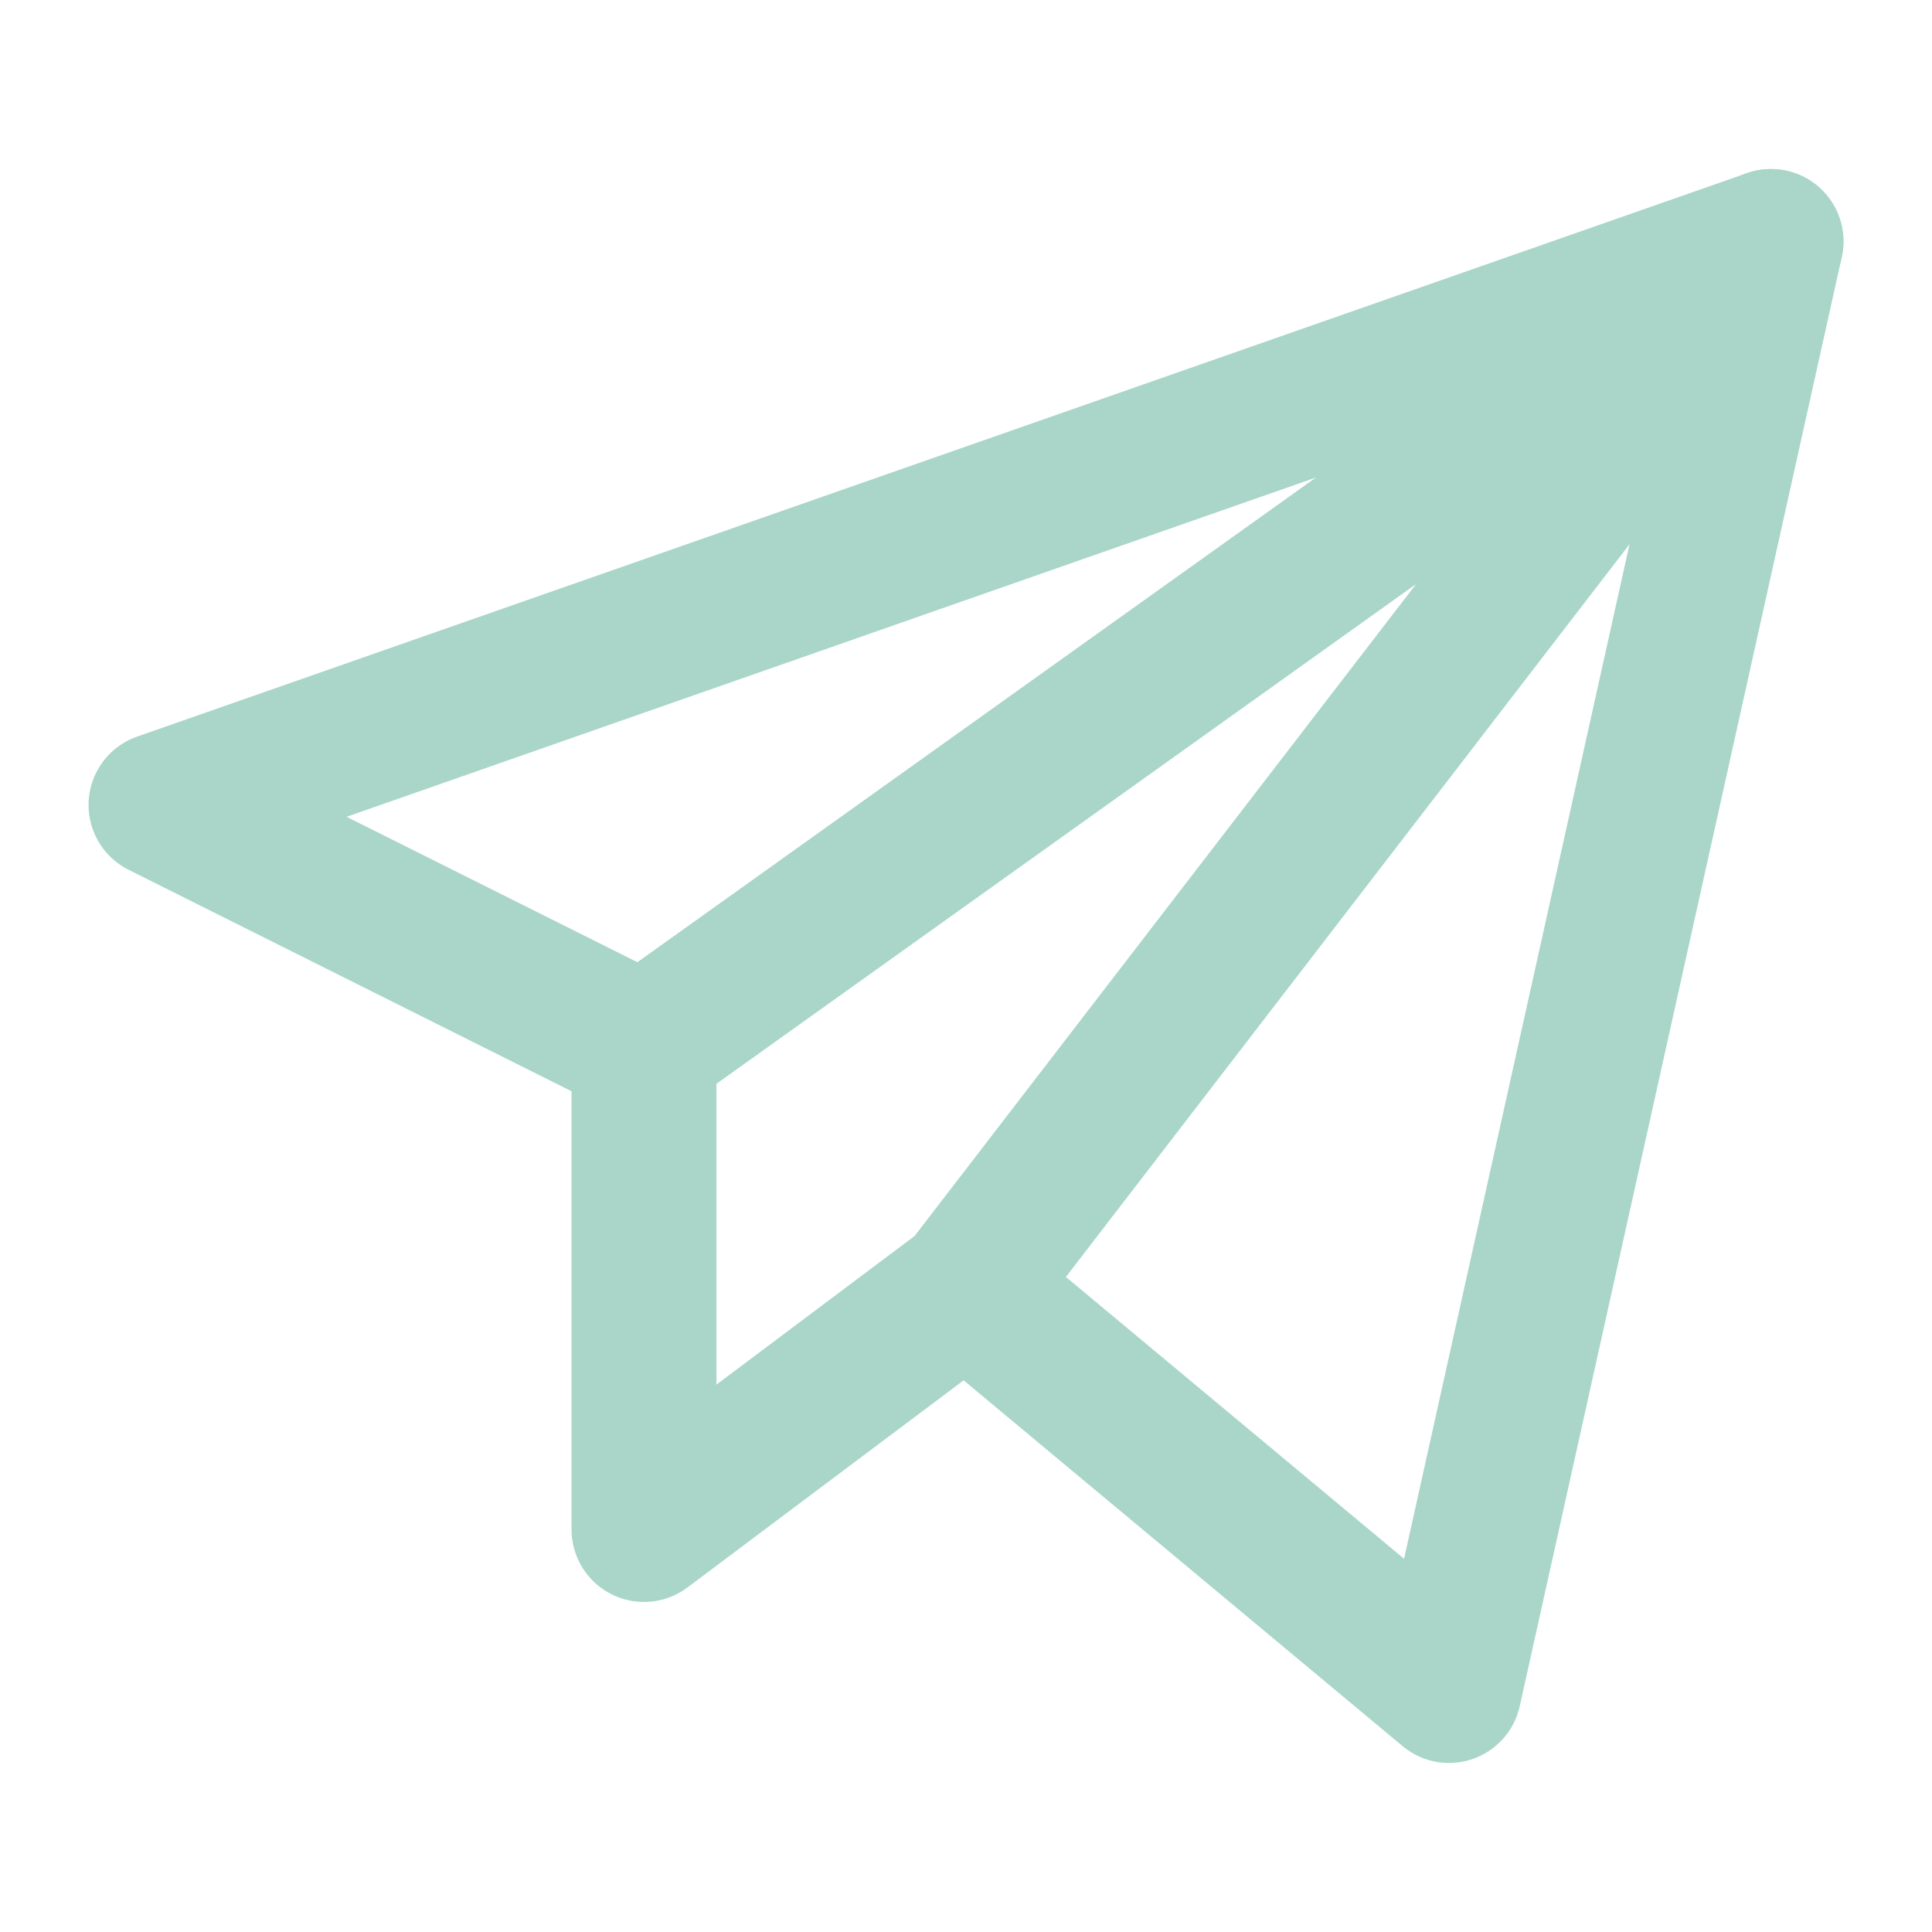
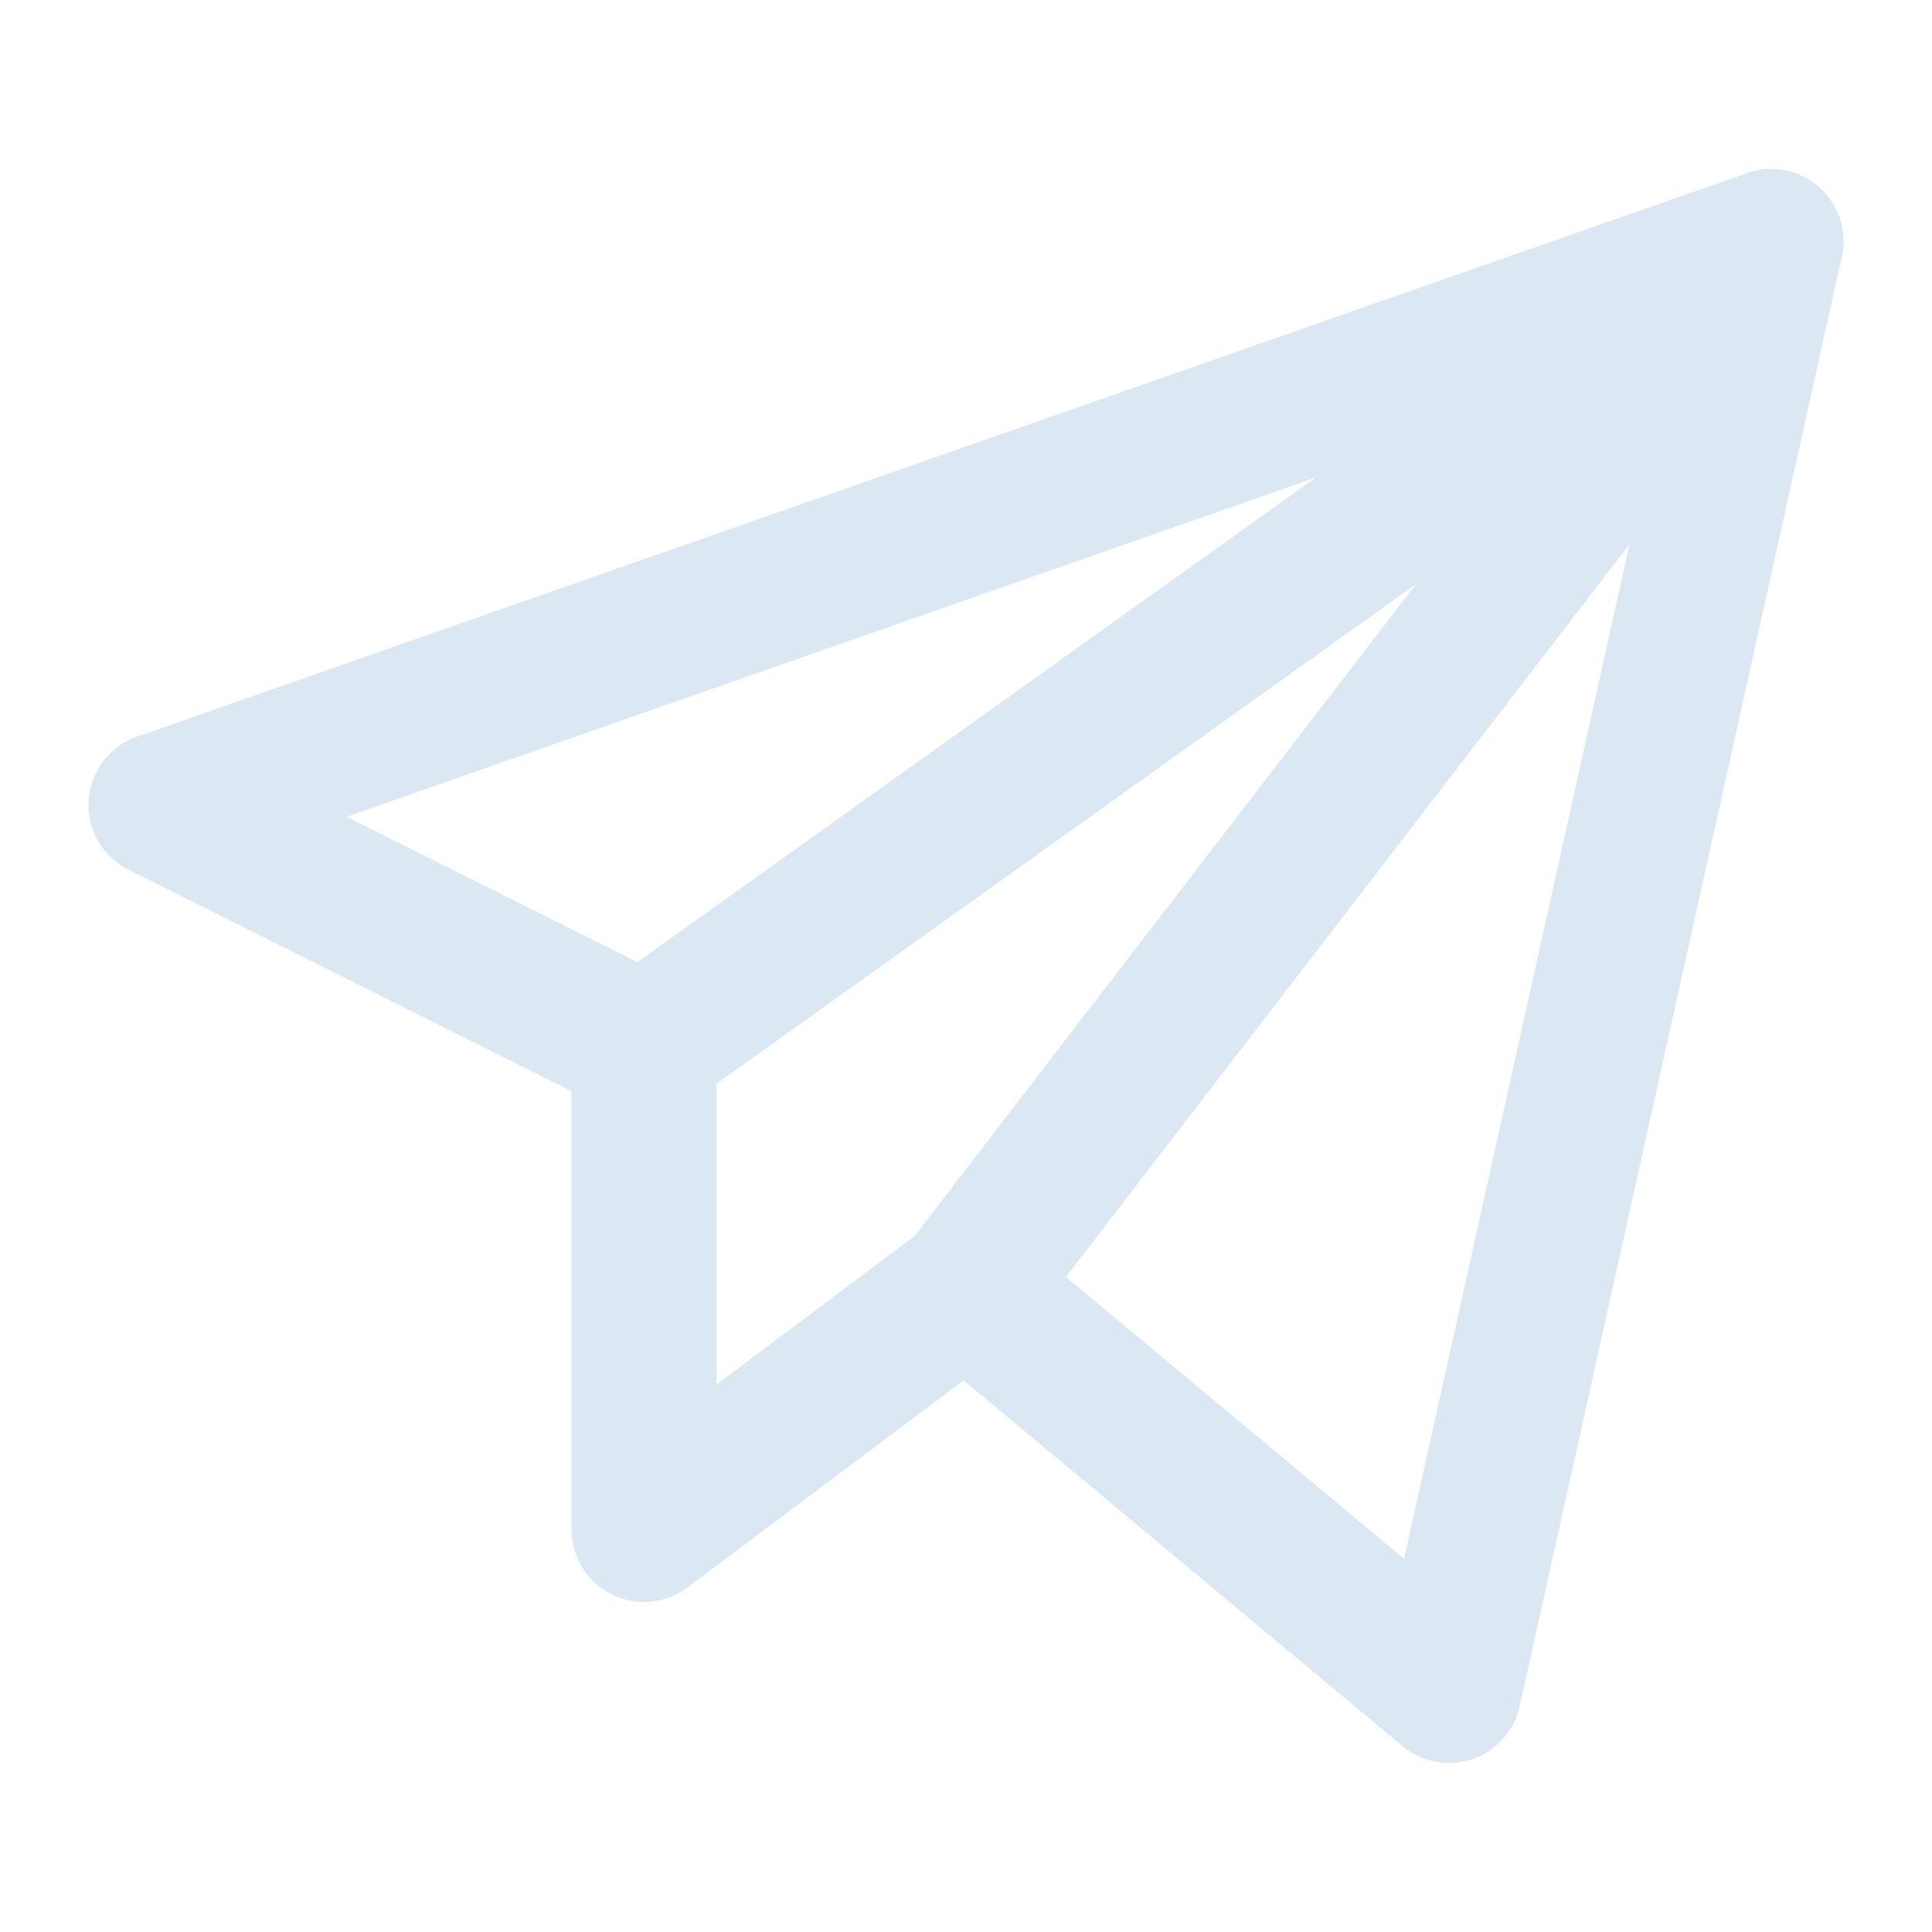
- <svg xmlns="http://www.w3.org/2000/svg" viewBox="0 0 24 24" fill="none" stroke="#a9d6c8" stroke-width="1.8" stroke-linecap="round" stroke-linejoin="round">
+ <svg xmlns="http://www.w3.org/2000/svg" viewBox="0 0 24 24" fill="none" stroke="#dbe7f2" stroke-width="1.8" stroke-linecap="round" stroke-linejoin="round">
  <path d="m22 3-4 18-6-5-4 3v-6L2 10Z" />
  <path d="m8 13 14-10-10 13" />
</svg>
